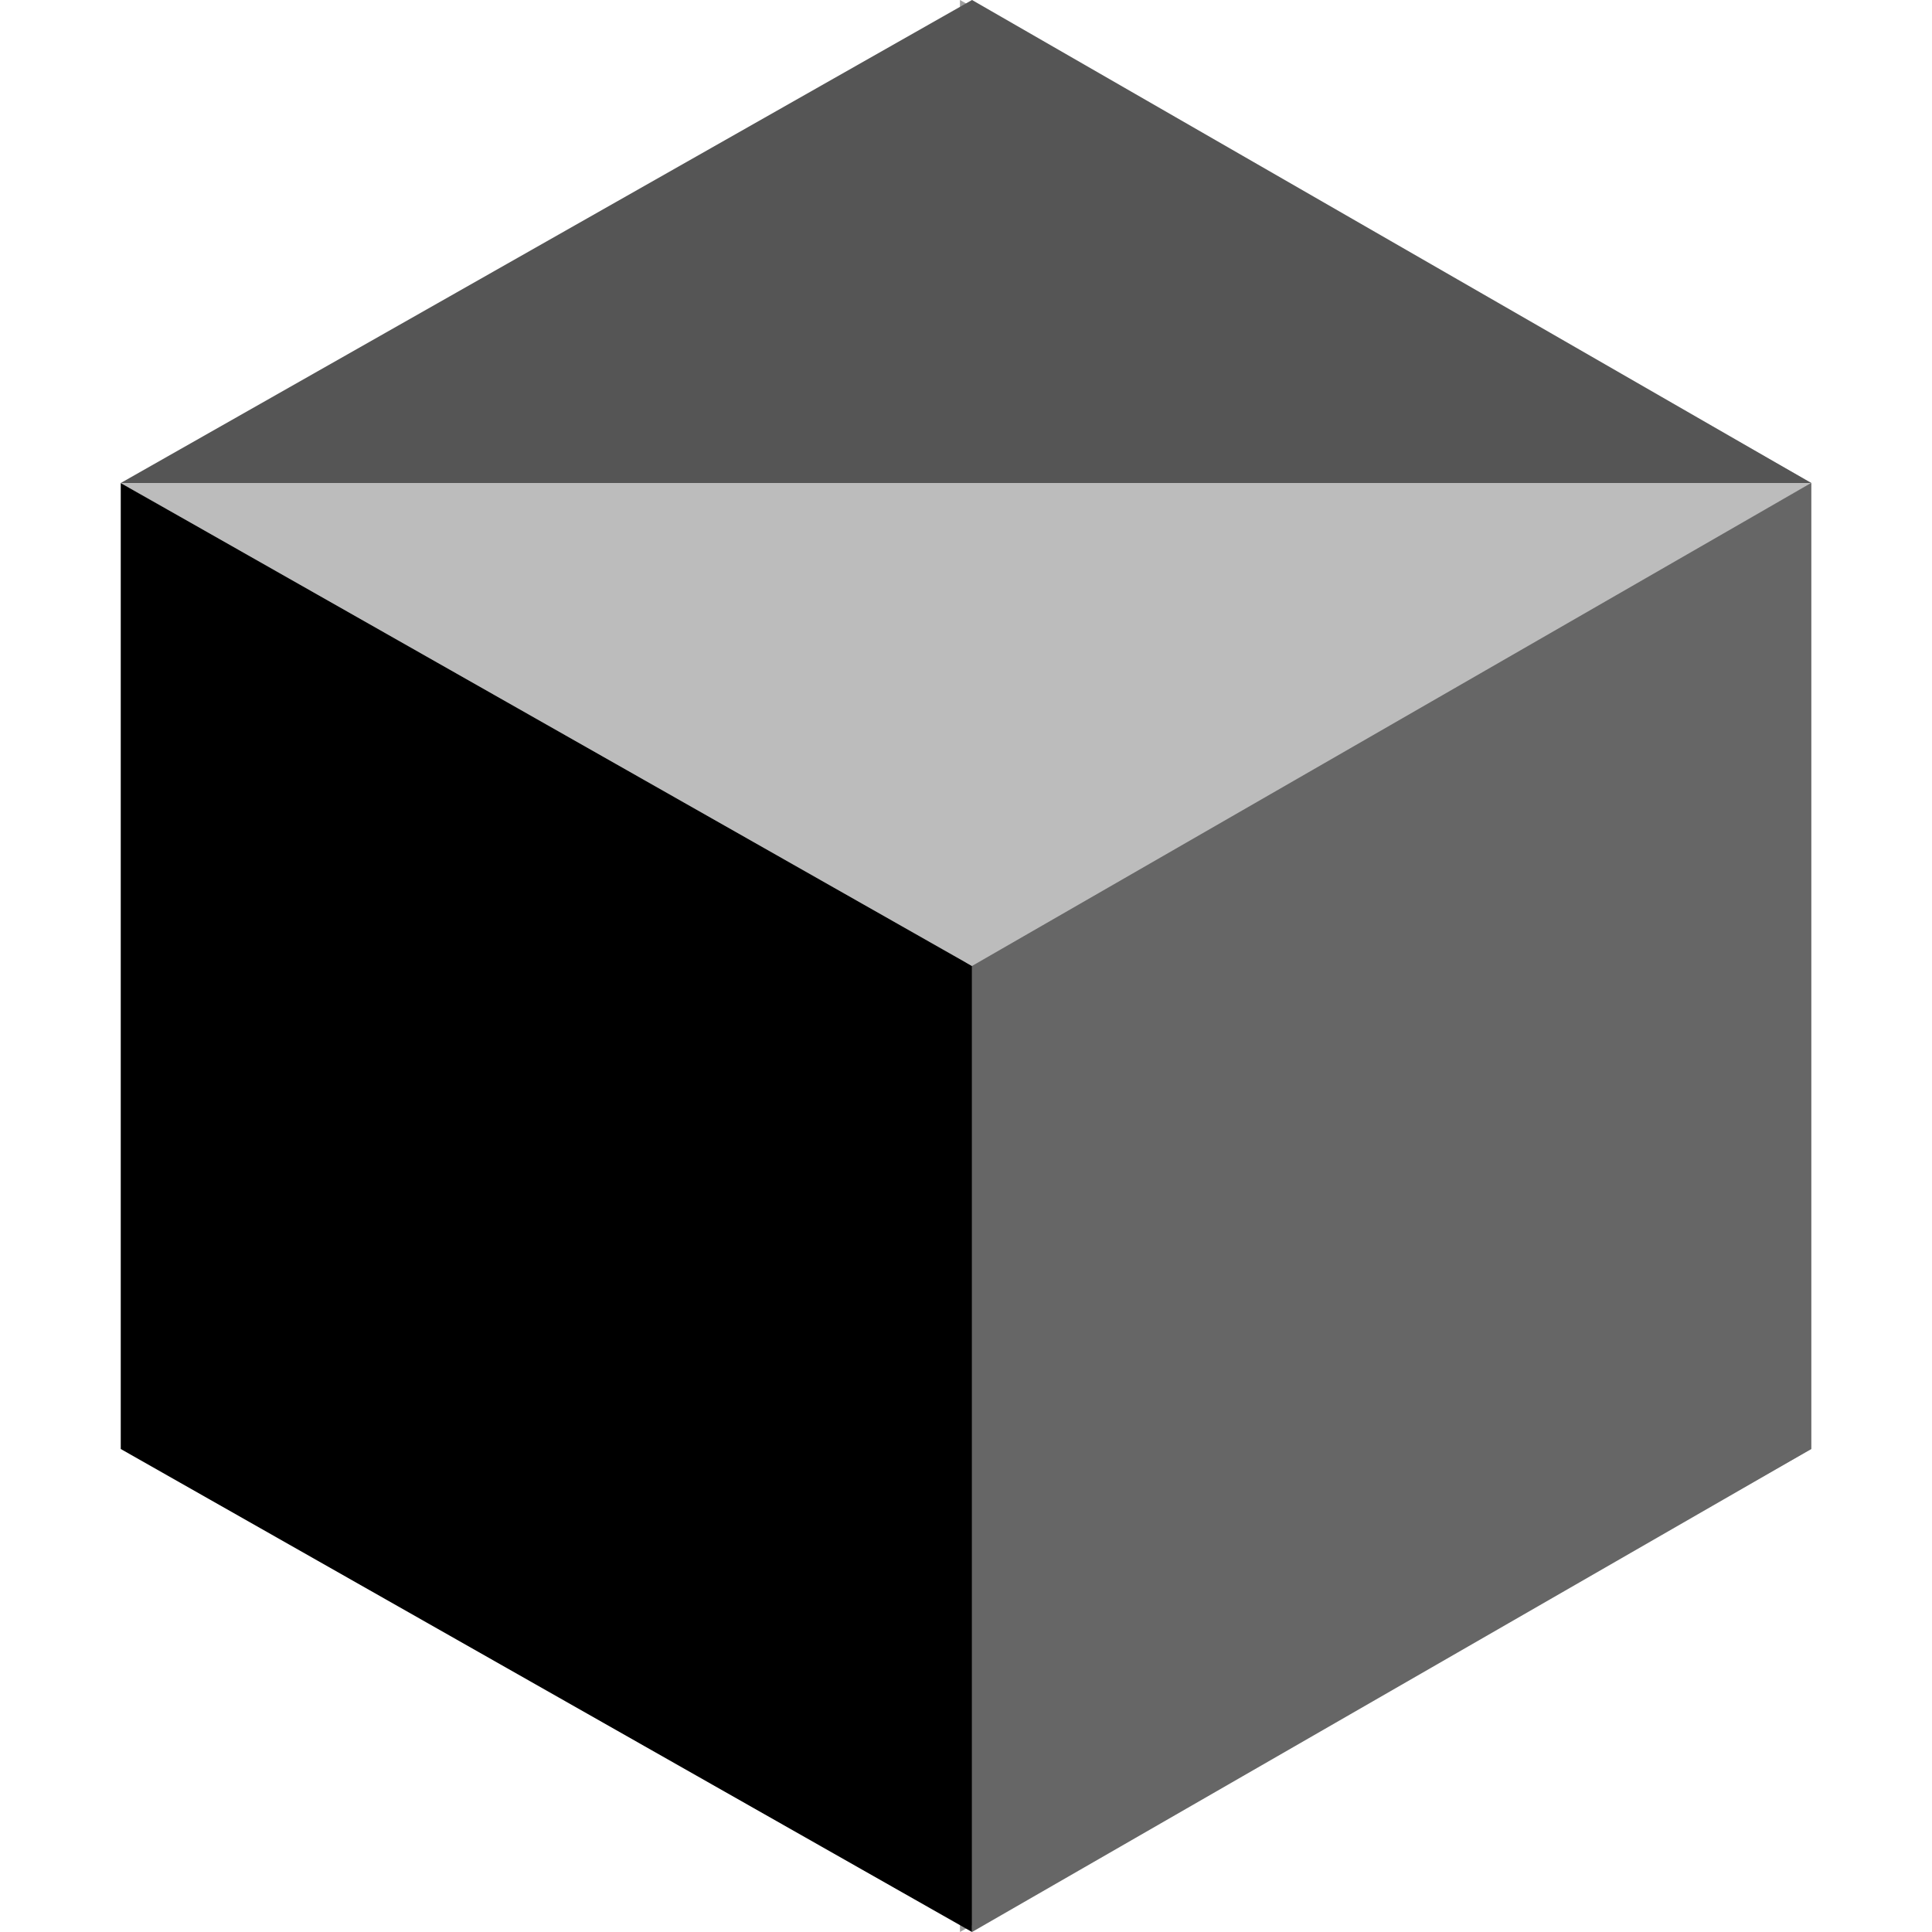
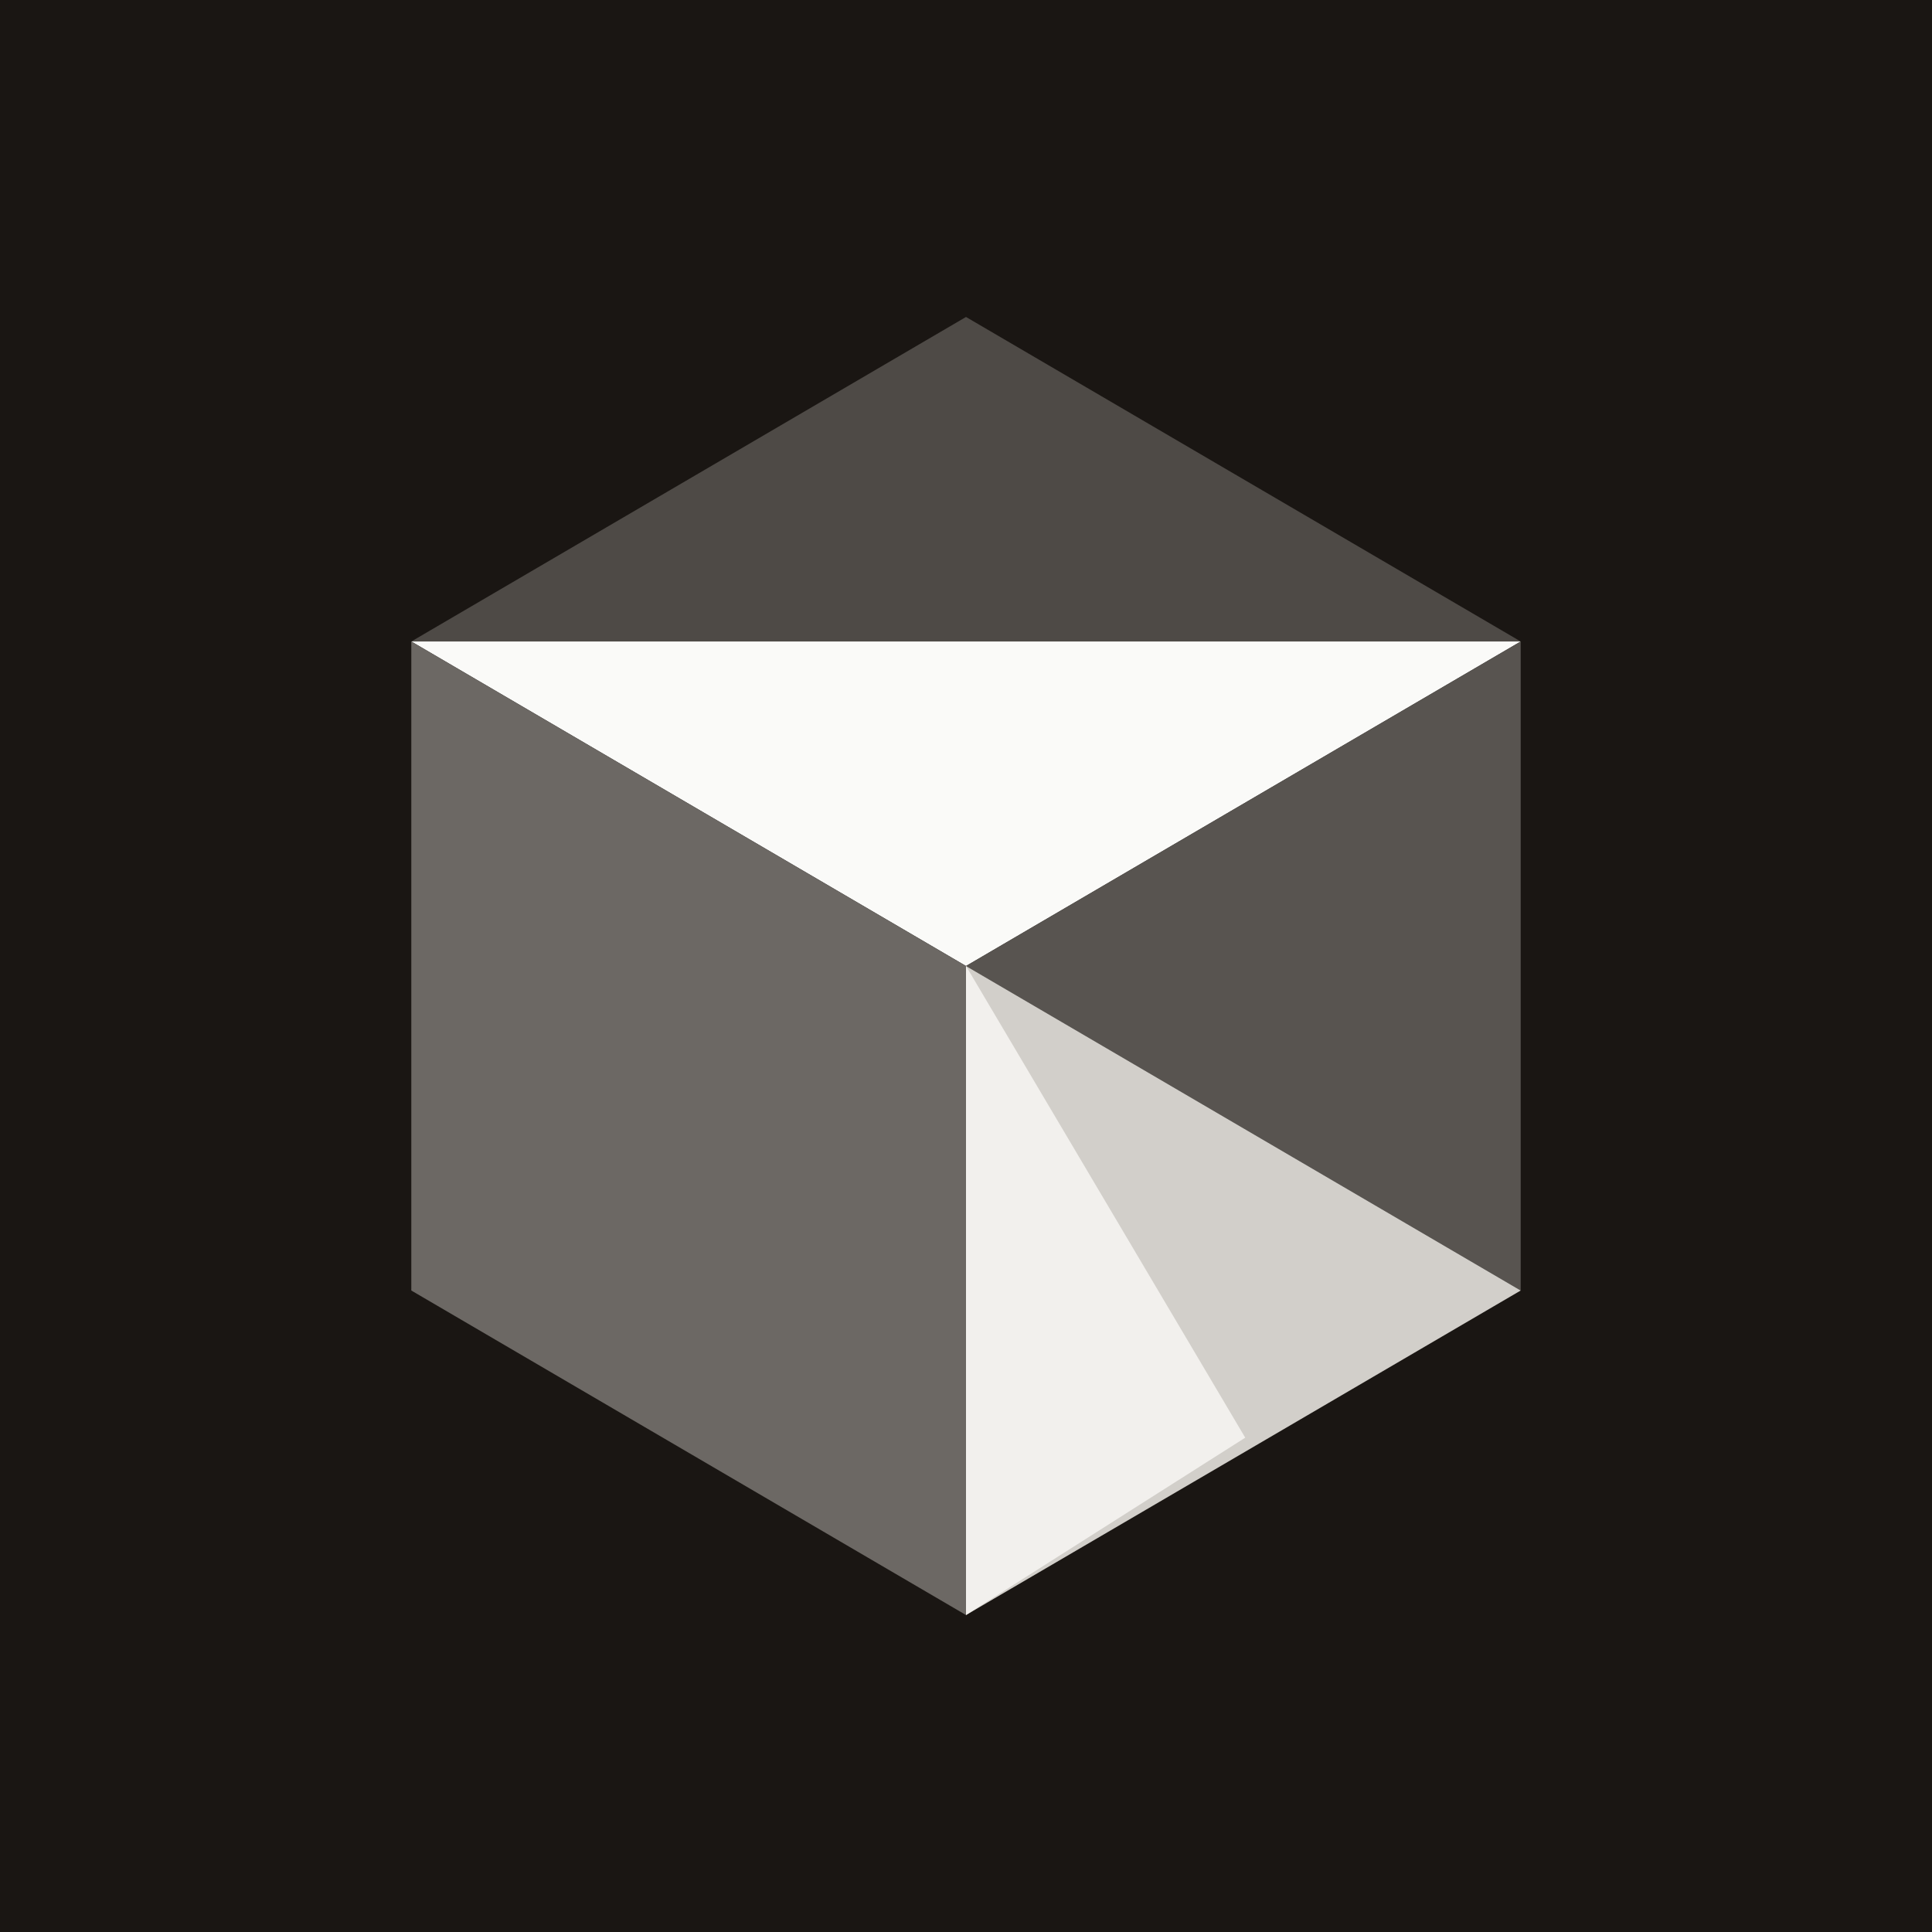
- <svg xmlns="http://www.w3.org/2000/svg" viewBox="0 0 24 24" width="24" height="24">
-   <path fill="#9d9d9d" d="M11.925 24 22.5 18v-12L11.925 0z" />
-   <path fill="#555" d="M22.5 6 11.925 12 1.5 6 12.075 0z" />
-   <path fill="#000" d="M1.5 6v12l10.575 6V12z" />
-   <path fill="#bcbcbc" d="m22.5 6-10.425 6L1.5 6h21z" />
-   <path fill="#666" d="M22.5 6 12.075 12v12L22.5 18z" />
+ <svg xmlns="http://www.w3.org/2000/svg" viewBox="0 0 1024 1024" width="1024" height="1024">
+   <rect width="1024" height="1024" fill="#1a1613" />
+   <path d="M512 168 806 340 218 340Z" fill="#4e4a46" />
+   <path d="M218 340 806 340 512 512Z" fill="#fafaf8" />
+   <path d="M218 340 512 512 512 856 218 684Z" fill="#6c6864" />
+   <path d="M806 340 512 512 806 684Z" fill="#585450" />
+   <path d="M512 512 806 684 512 856Z" fill="#d2cfca" />
+   <path d="M512 512 512 856 660 762Z" fill="#f2f0ed" />
</svg>
